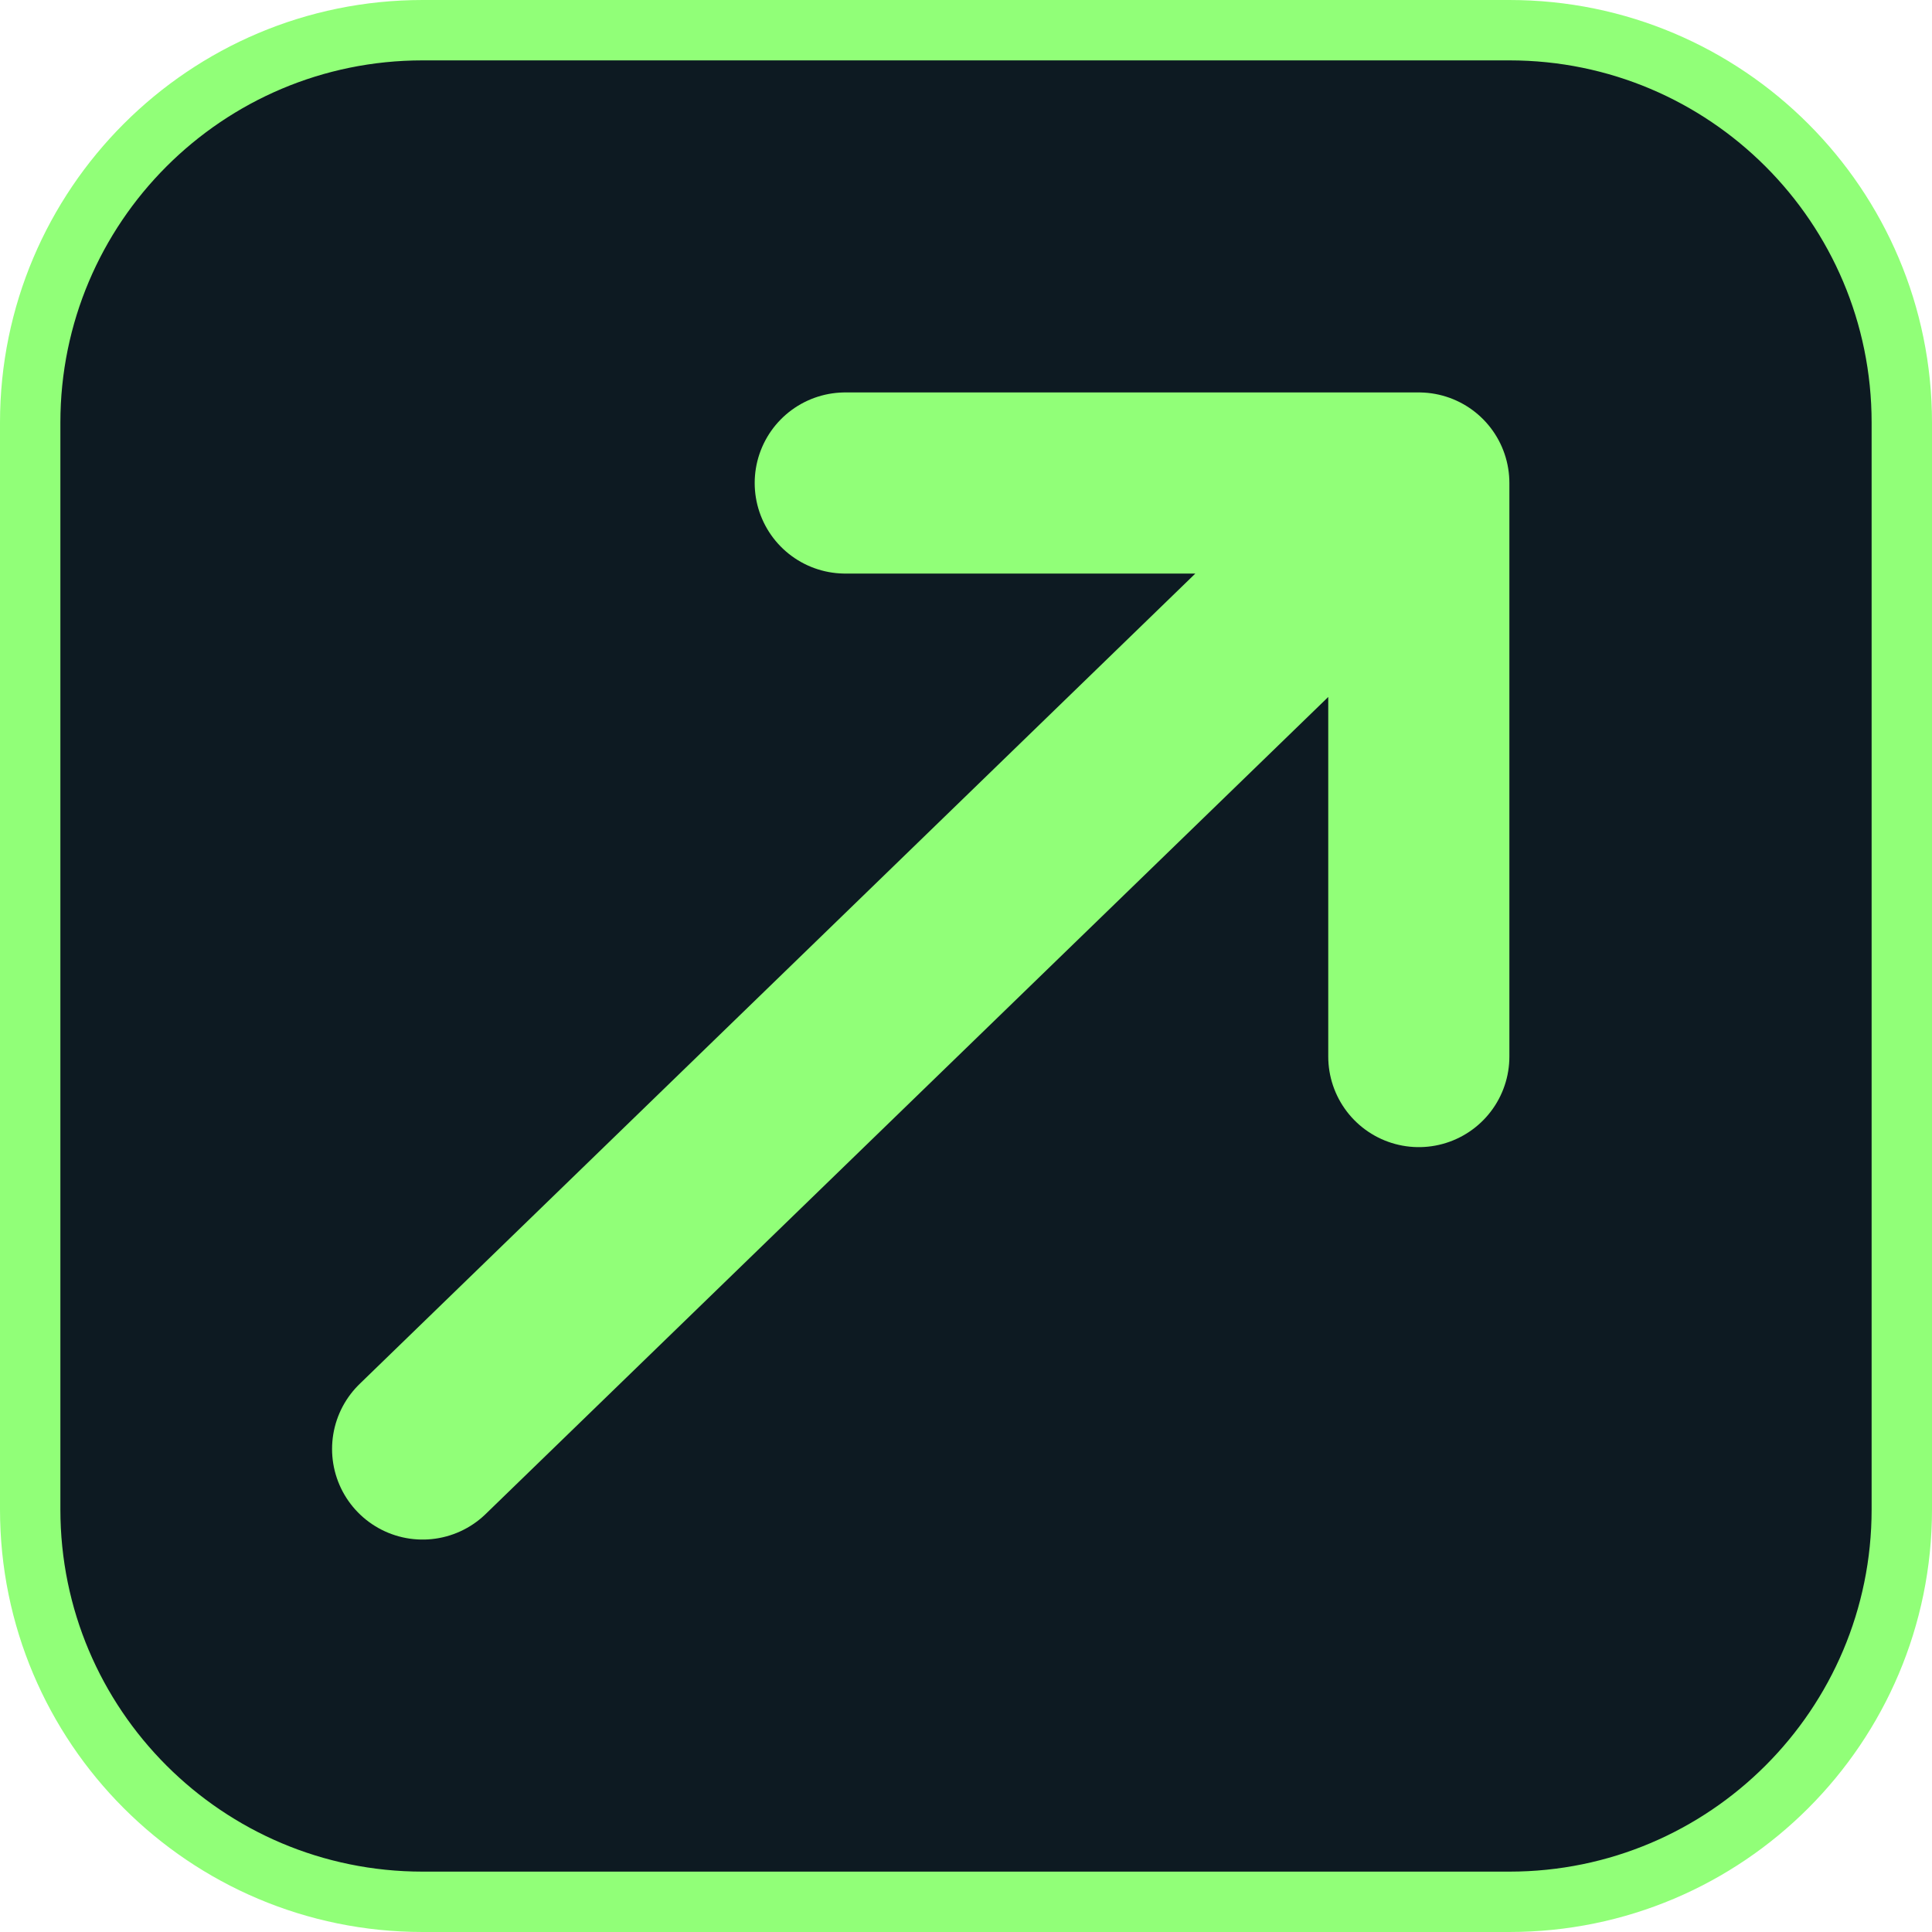
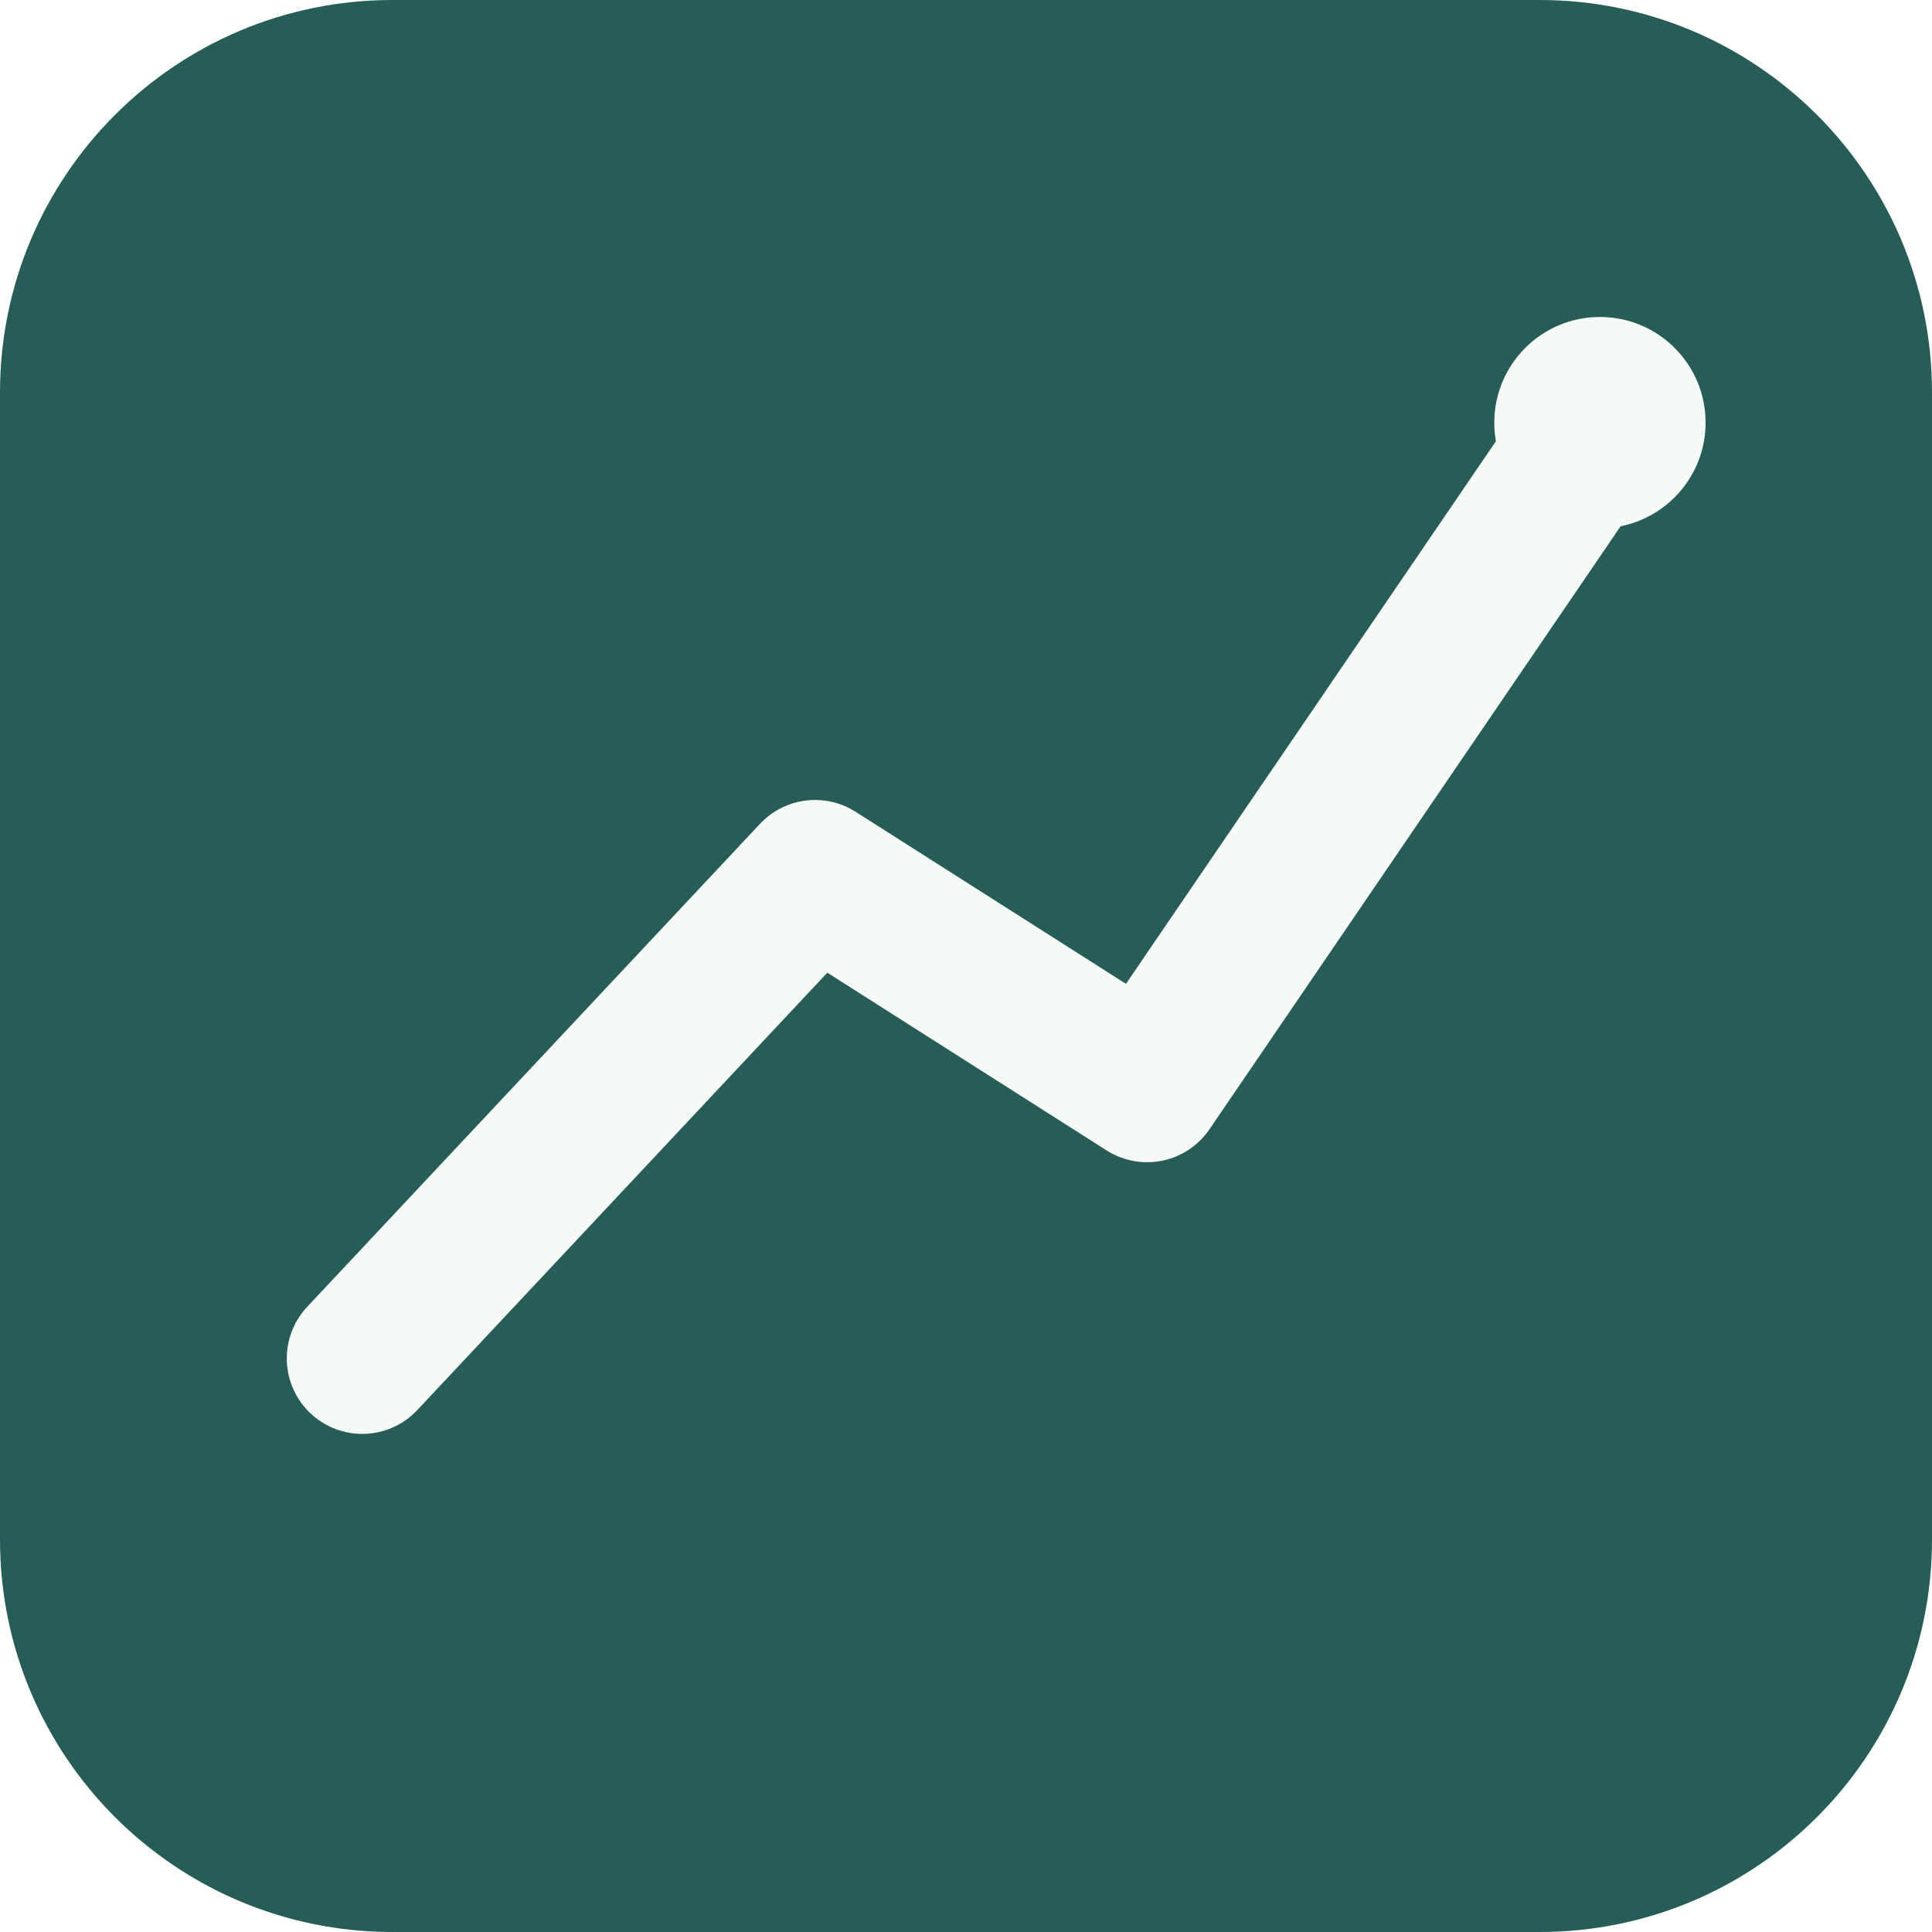
<svg xmlns="http://www.w3.org/2000/svg" viewBox="0 0 64 64">
-   <rect width="62" height="62" x="1" y="1" rx="13" fill="#0d1a22" stroke="#91ff78" stroke-width="2" />
-   <path d="M14 48 47 16M28 16h19v19" fill="none" stroke="#91ff78" stroke-width="6" stroke-linecap="round" stroke-linejoin="round" />
+   <rect width="64" height="64" rx="13" fill="#265d57" />
+   <path d="m12 45 15-16 11 7 15-22" fill="none" stroke="#f5faf7" stroke-width="5" stroke-linecap="round" stroke-linejoin="round" />
+   <circle cx="53" cy="14" r="3.5" fill="#f5faf7" />
</svg>
